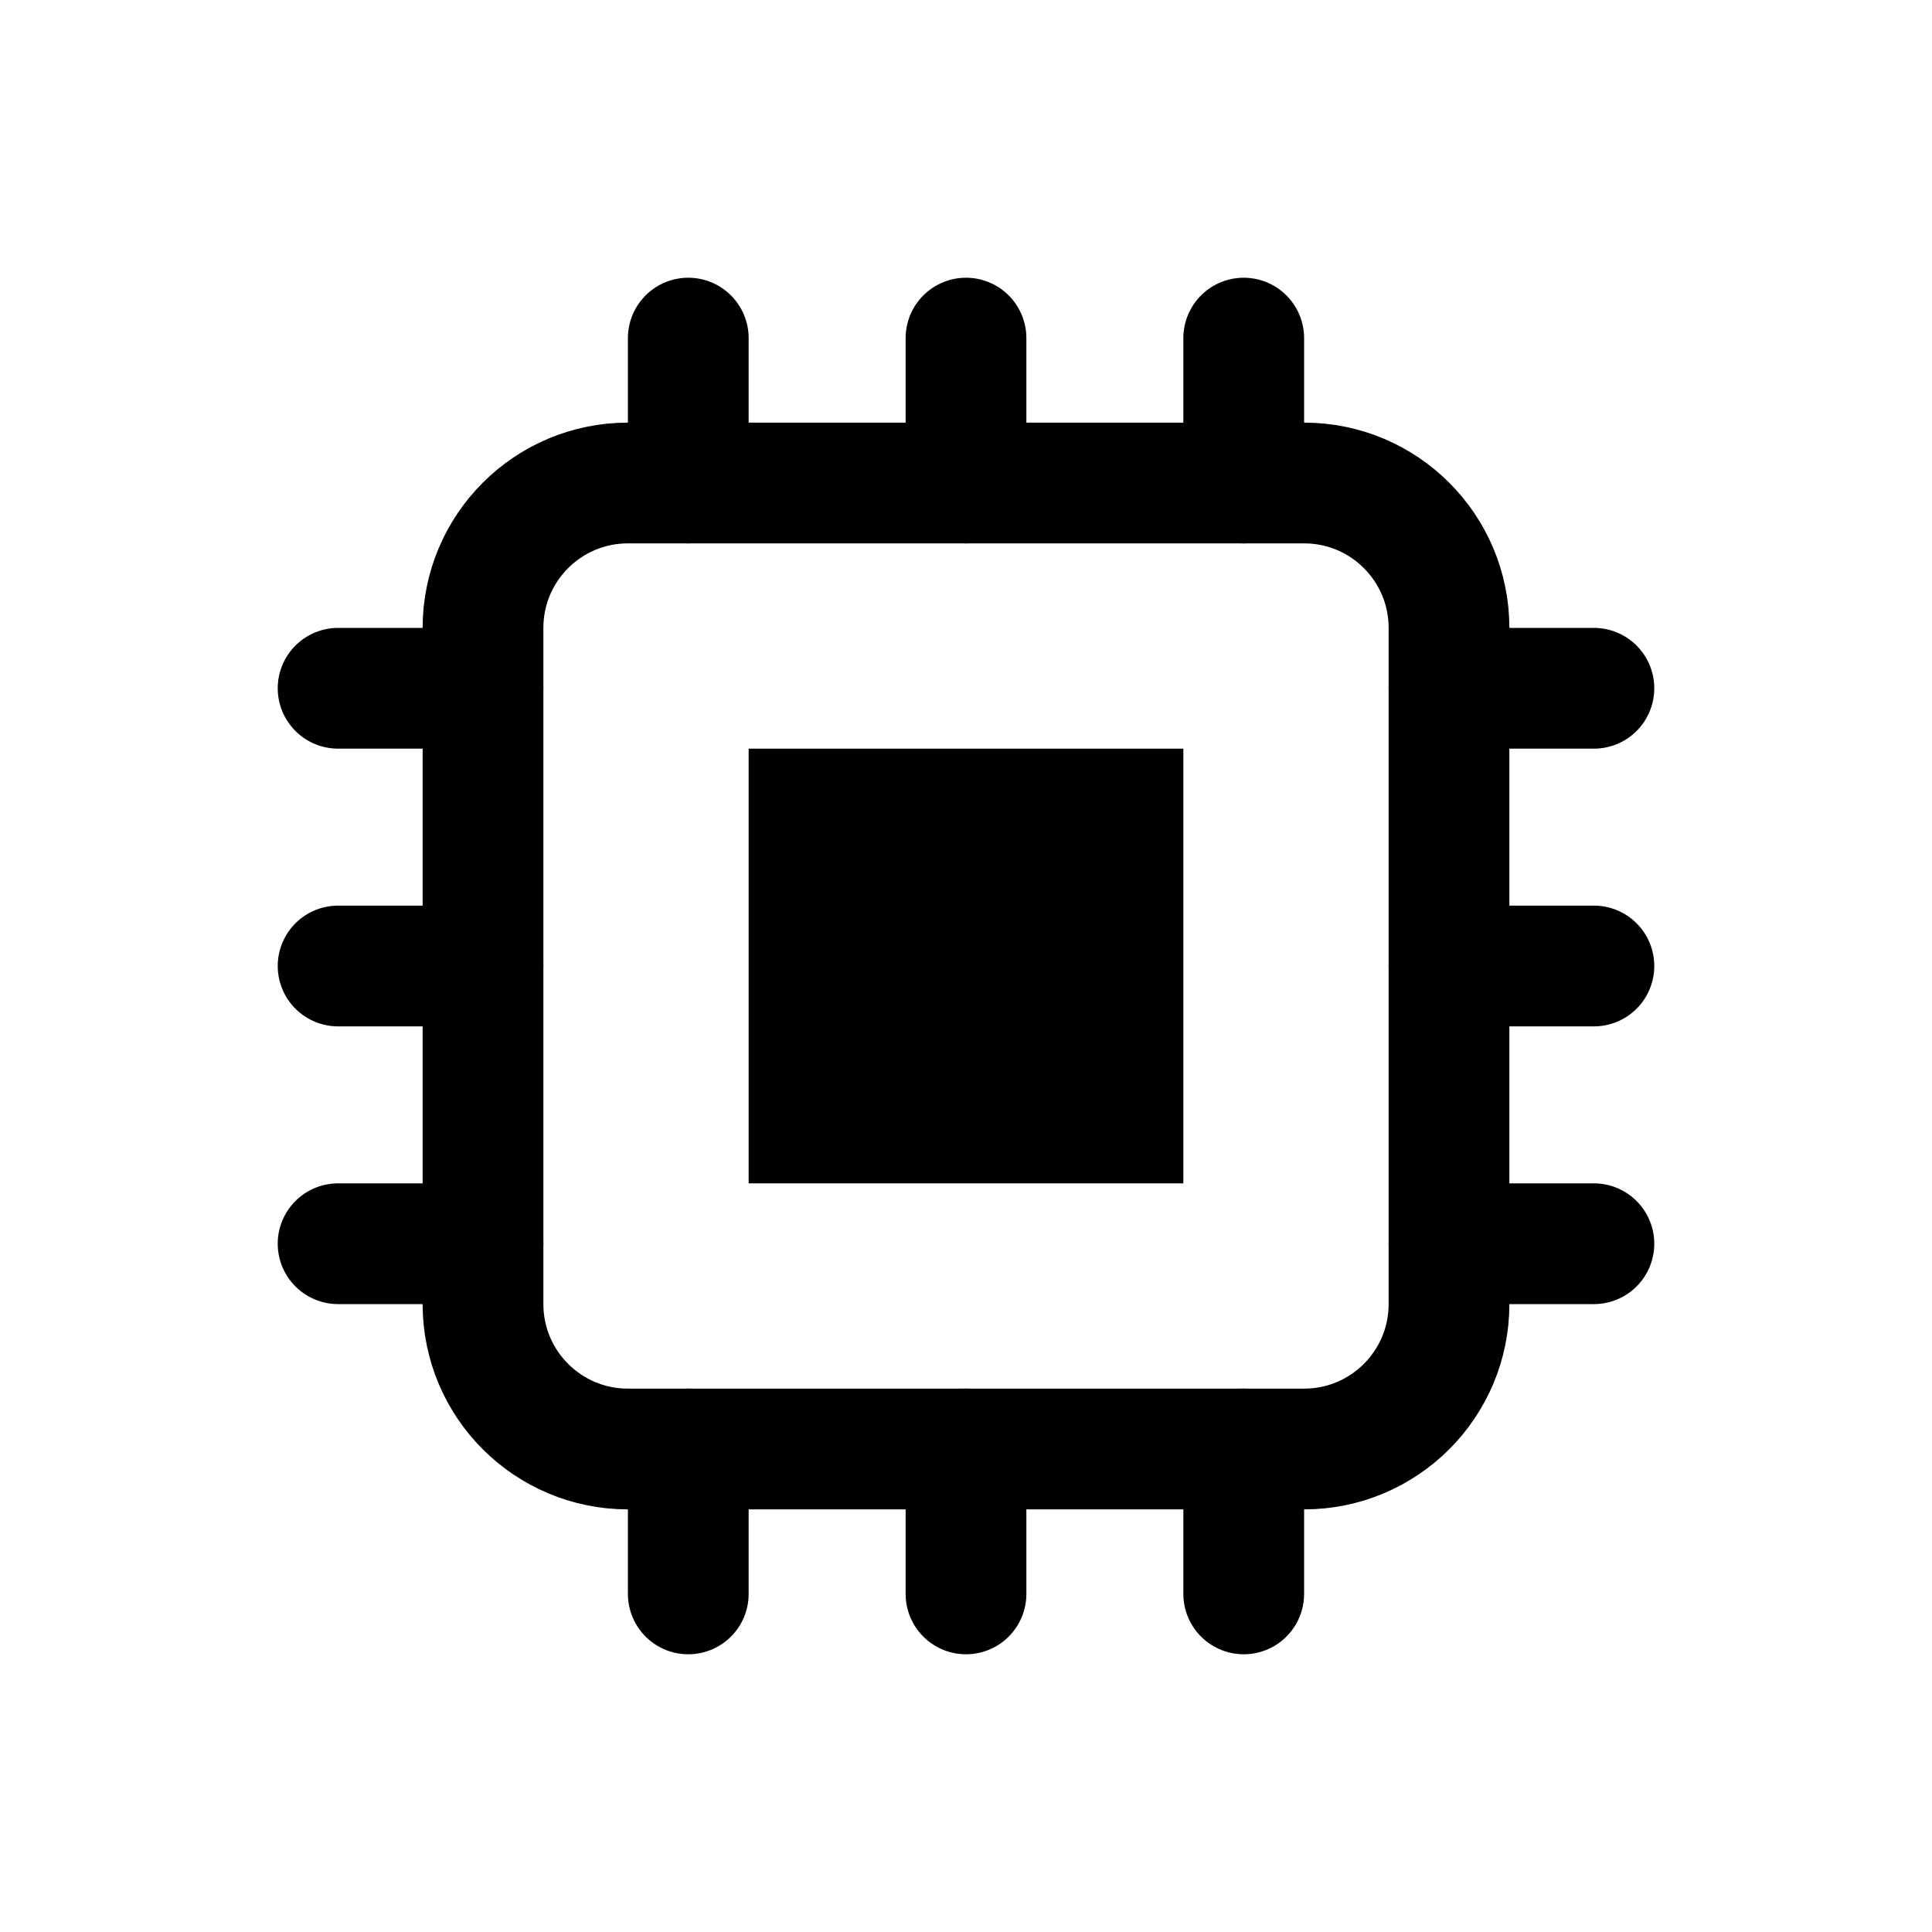
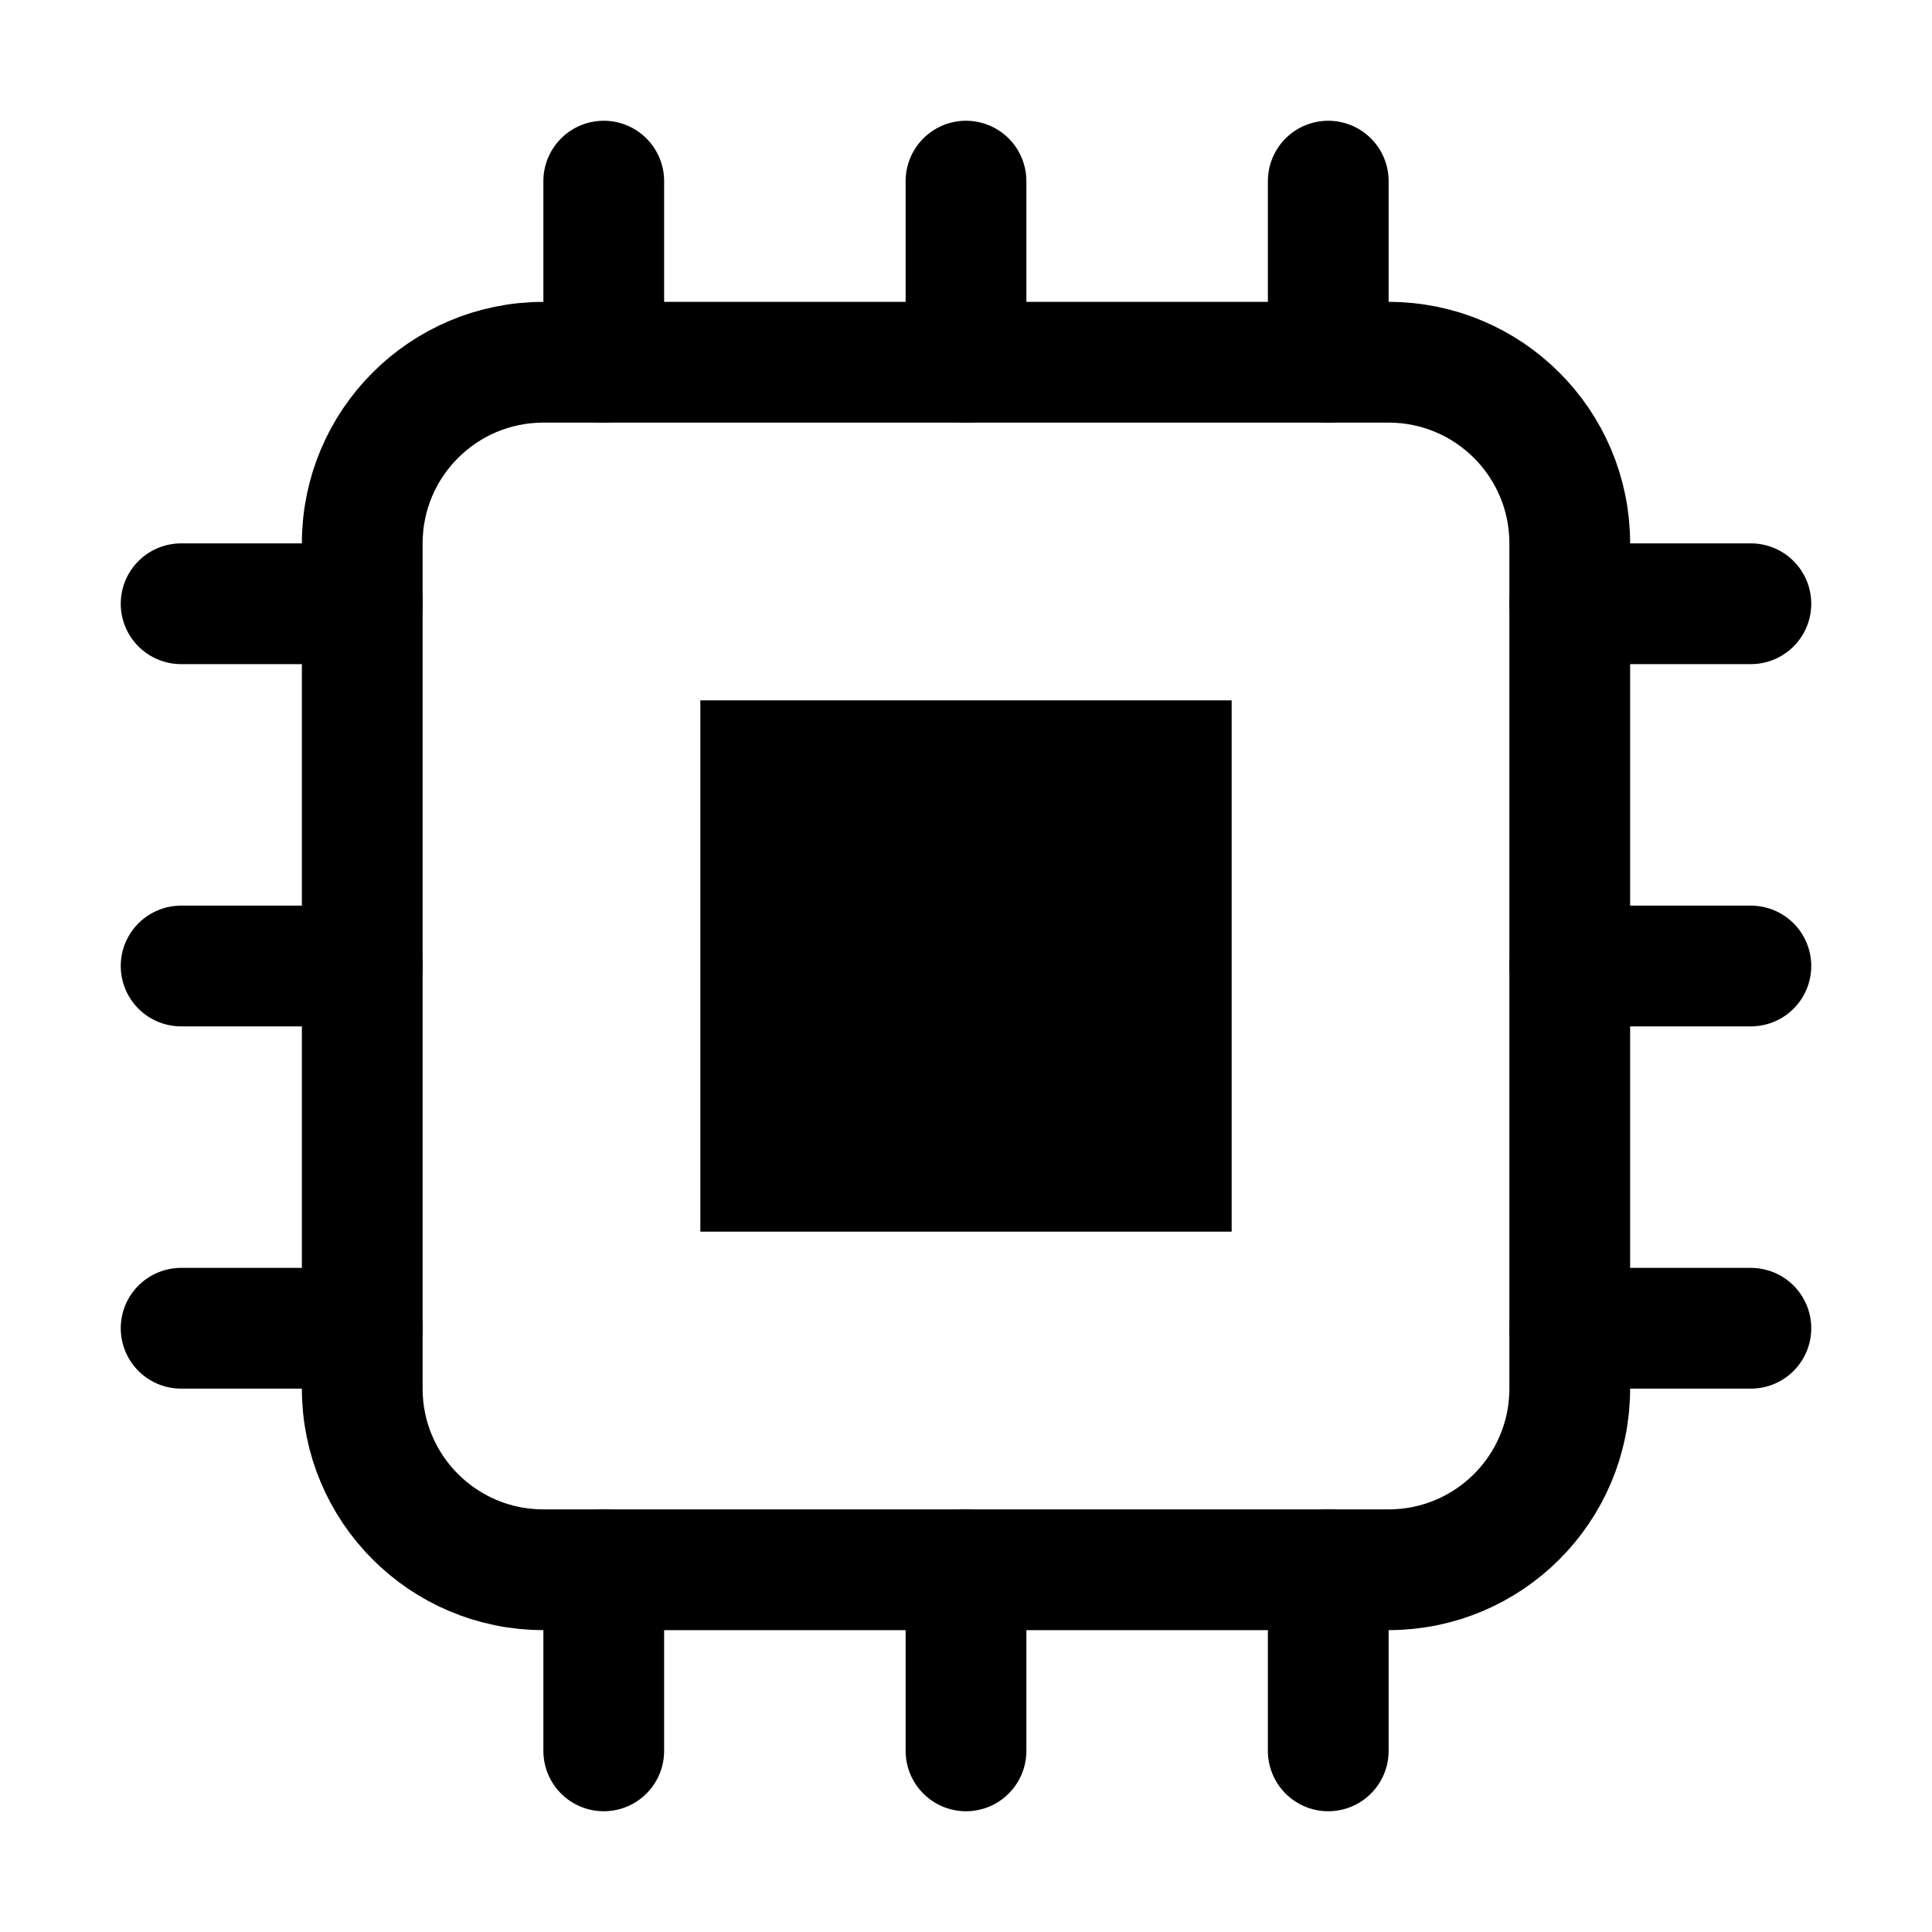
<svg xmlns="http://www.w3.org/2000/svg" width="16" height="16" viewBox="0 0 16 16" fill="none">
-   <rect x="4" y="4" width="8" height="8" rx="1.2" stroke="currentColor" stroke-width="1" />
-   <rect x="6.2" y="6.2" width="3.6" height="3.6" fill="currentColor" />
-   <path d="M5.7 4V2.8M8 4V2.8M10.3 4V2.8M5.7 13.2V12M8 13.2V12M10.3 13.2V12M4 5.7H2.8M4 8H2.8M4 10.3H2.8M13.2 5.7H12M13.2 8H12M13.2 10.3H12" stroke="currentColor" stroke-width="1" stroke-linecap="round" />
+   <rect x="3" y="3" width="10" height="10" rx="1.5" stroke="currentColor" stroke-width="1" />
+   <rect x="5.8" y="5.8" width="4.4" height="4.4" fill="currentColor" />
+   <path d="M5 3V1.5M8 3V1.5M11 3V1.5M5 14.5V13M8 14.5V13M11 14.5V13M3 5H1.5M3 8H1.5M3 11H1.5M14.5 5H13M14.5 8H13M14.5 11H13" stroke="currentColor" stroke-width="1" stroke-linecap="round" />
</svg>
